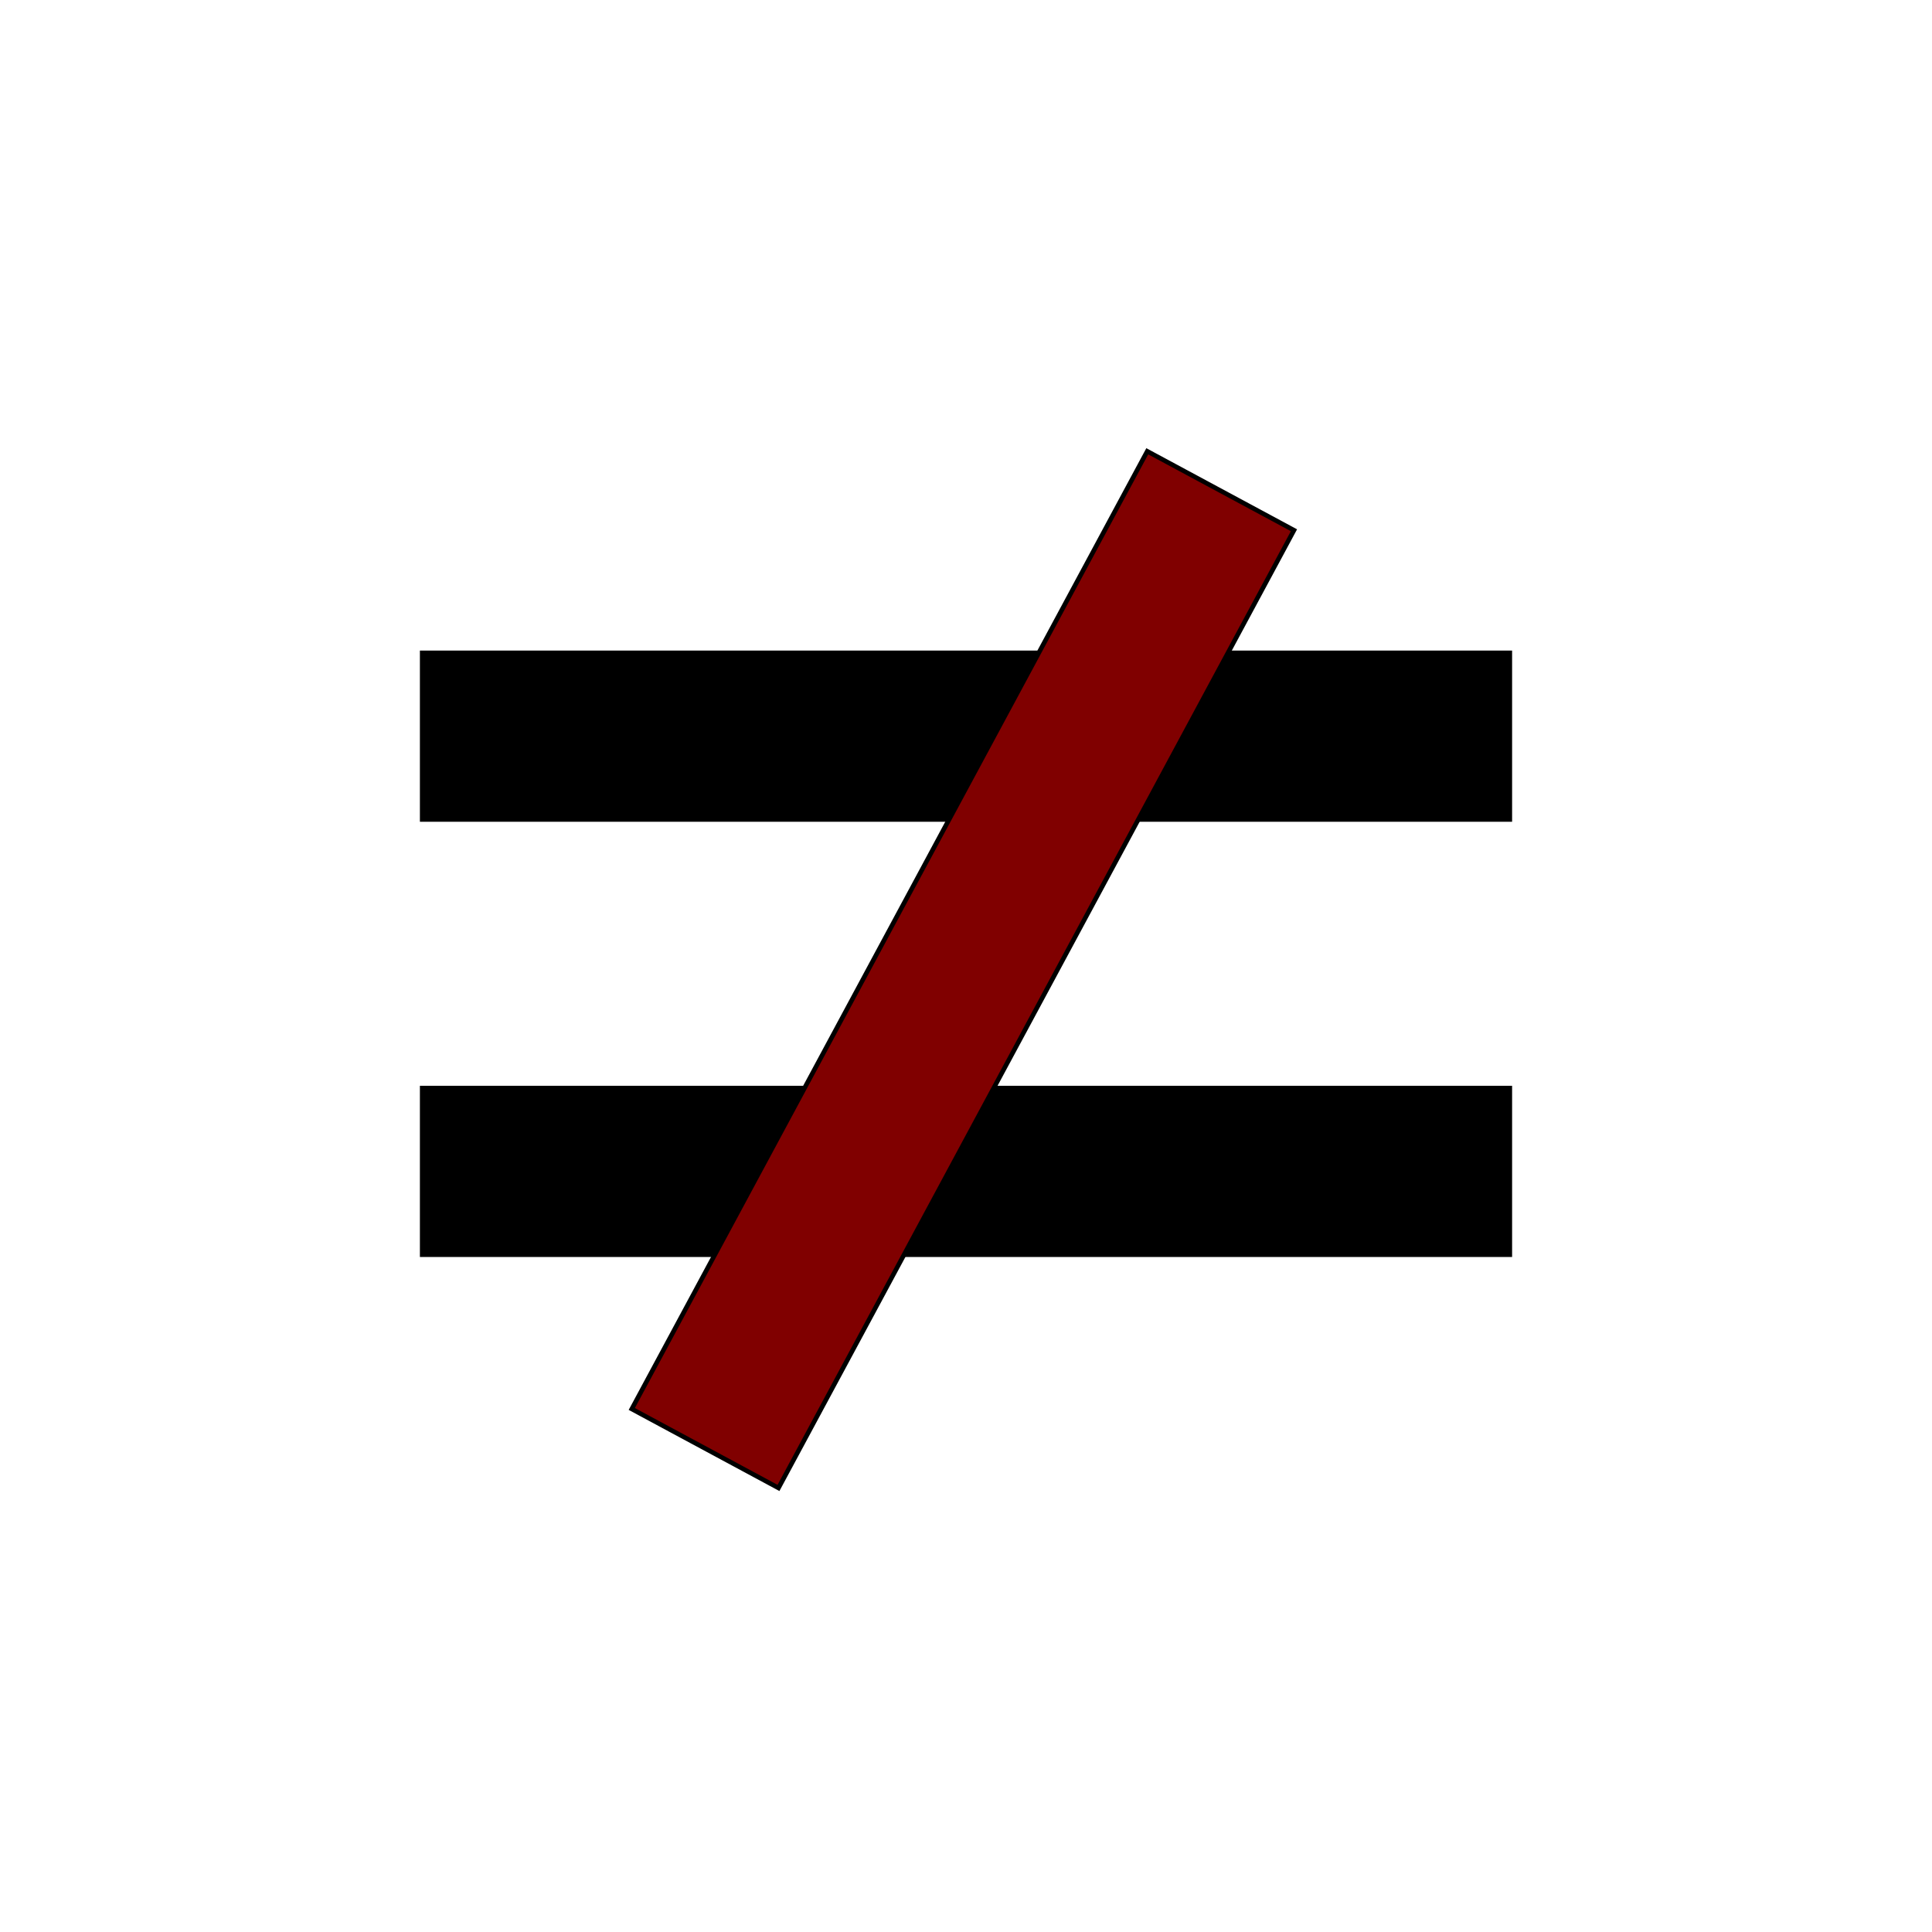
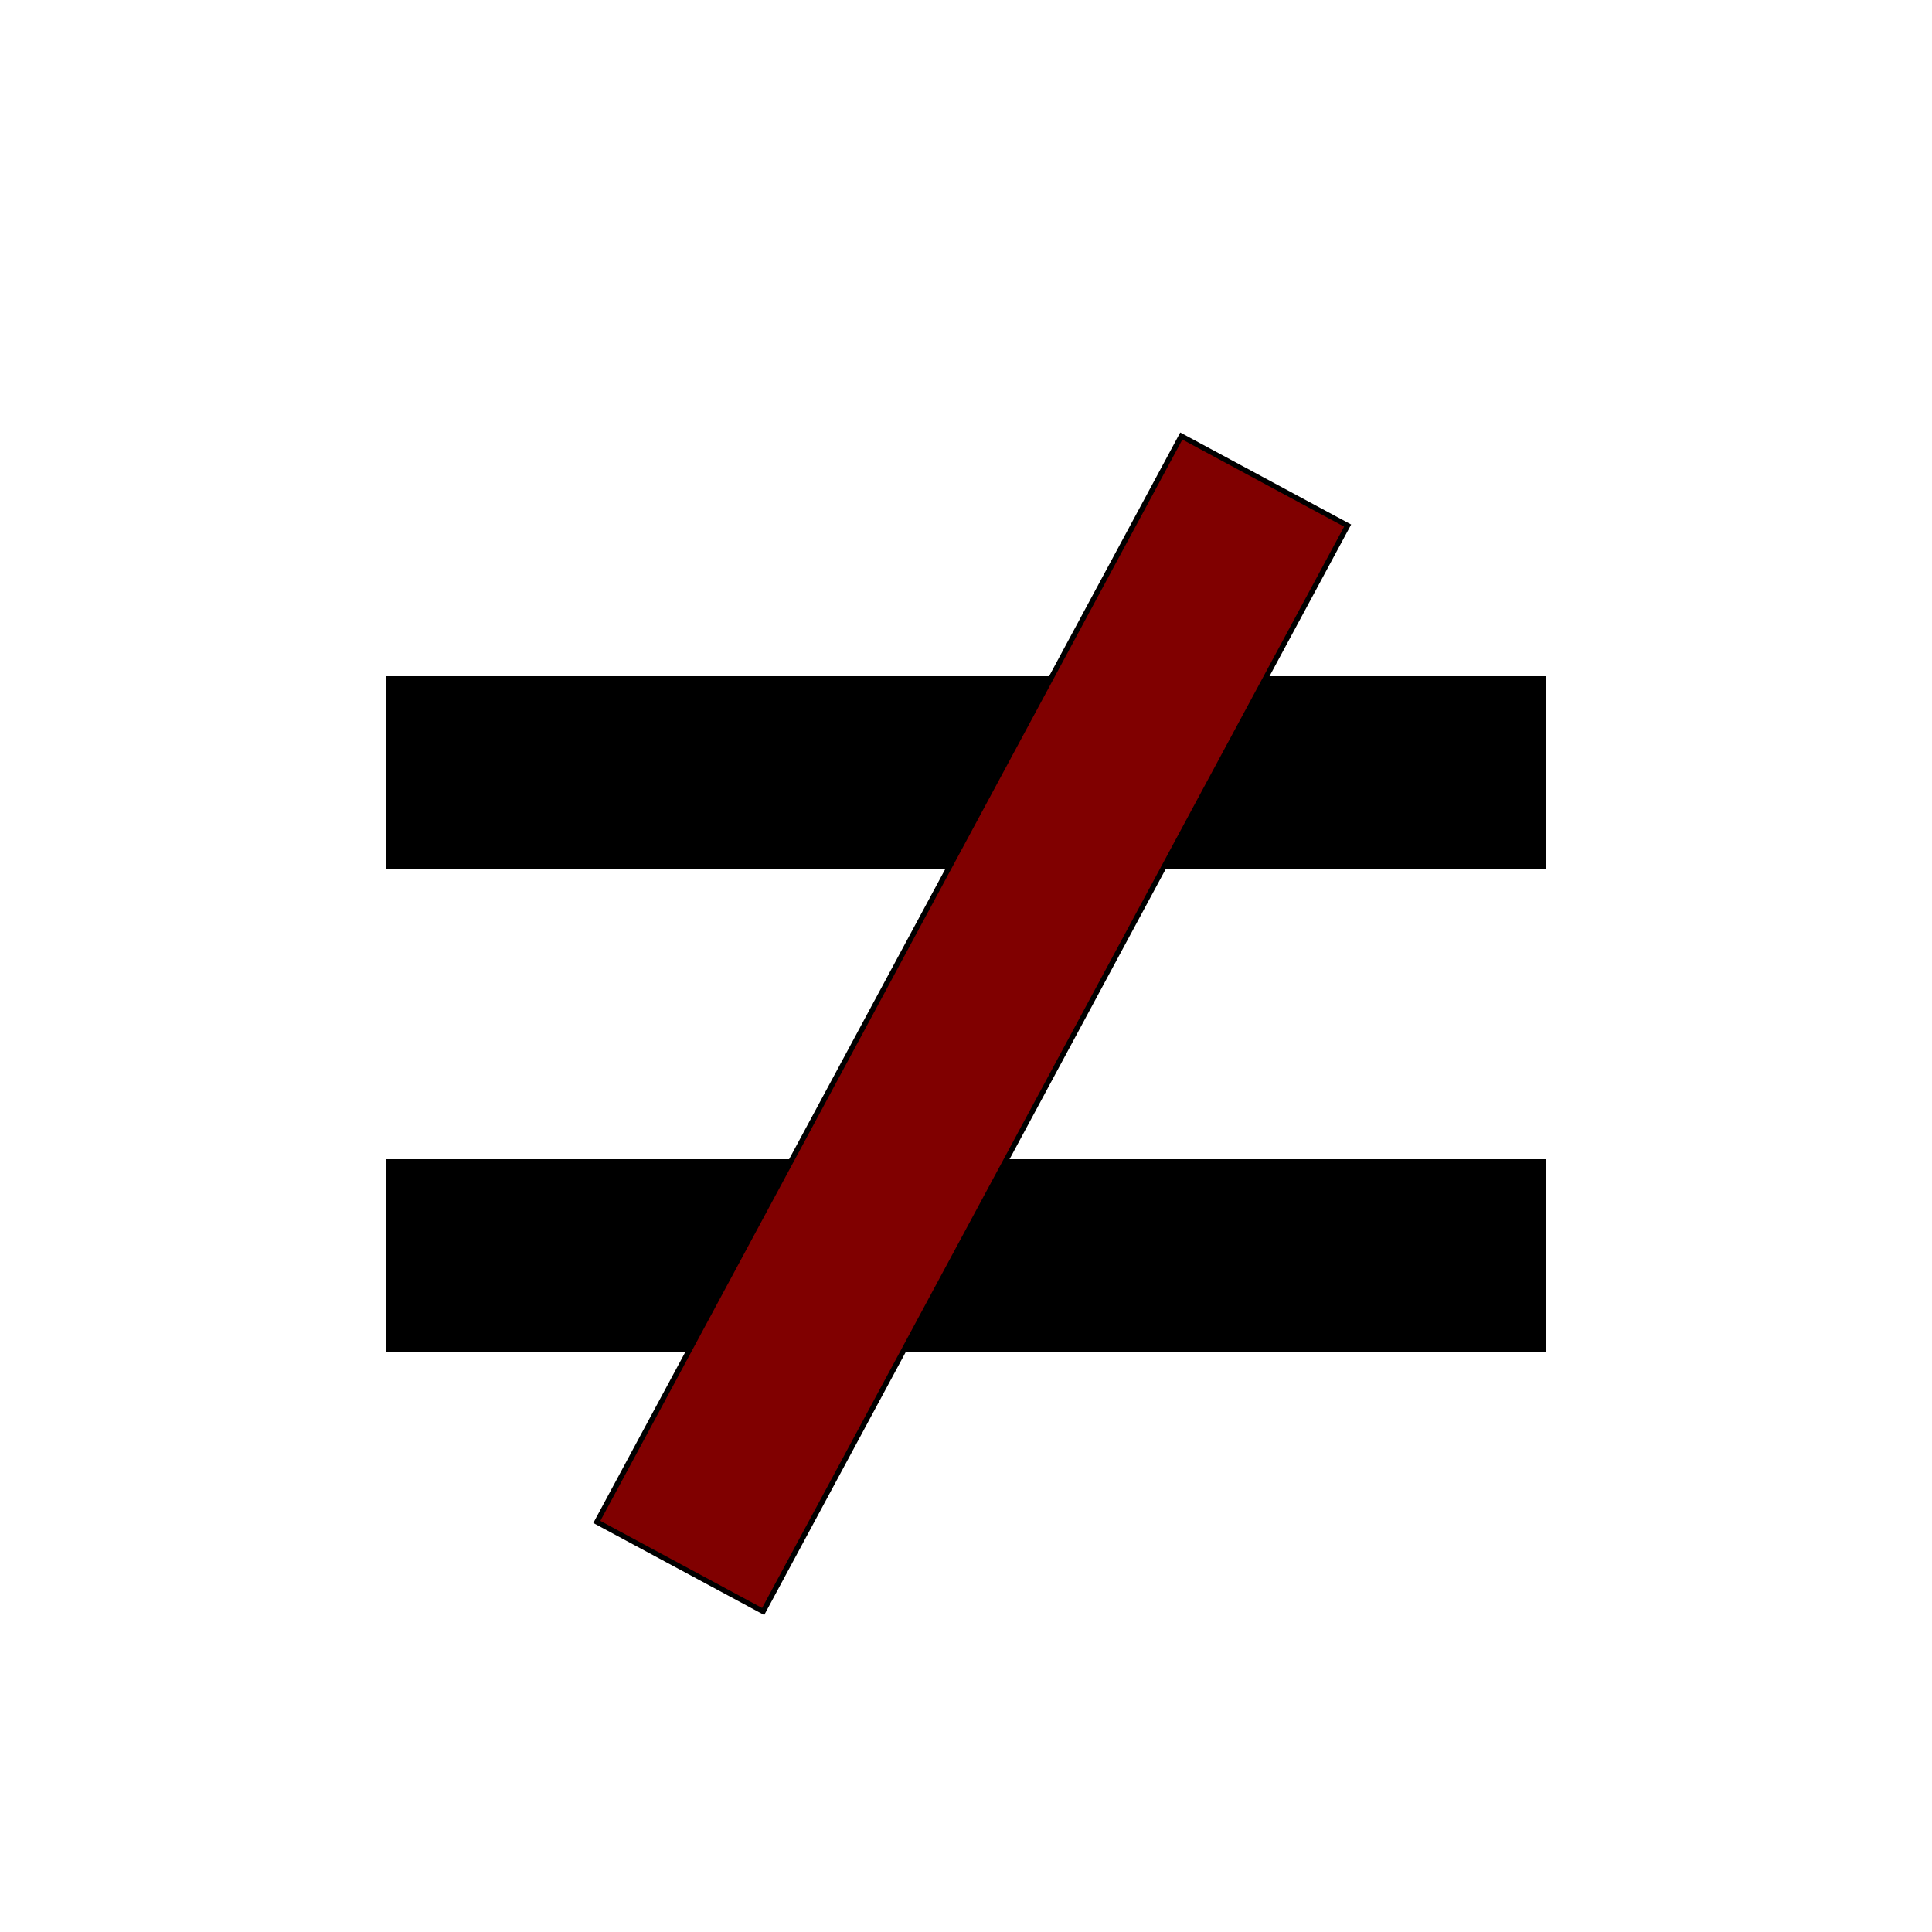
- <svg xmlns="http://www.w3.org/2000/svg" width="128mm" height="128mm" viewBox="0 0 453.543 453.543" id="svg3368" version="1.1">
+ <svg xmlns="http://www.w3.org/2000/svg" width="400" height="400" viewBox="0 0 400 400" id="svg3368" version="1.1">
  <defs id="defs3370" />
-   <g id="layer1" transform="translate(0,-598.8189)">
-     <rect style="fill:#000000;fill-rule:evenodd;stroke:#000000;stroke-width:1.076px;stroke-linecap:butt;stroke-linejoin:miter;stroke-opacity:1" id="rect3376" width="255.321" height="39.113" x="99.111" y="752.08" />
-     <rect style="fill:#000000;fill-rule:evenodd;stroke:#000000;stroke-width:1.076px;stroke-linecap:butt;stroke-linejoin:miter;stroke-opacity:1" id="rect3376-6" width="255.321" height="39.113" x="99.111" y="854.251" />
-     <rect style="fill:#800000;fill-rule:evenodd;stroke:#000000;stroke-width:1.076px;stroke-linecap:butt;stroke-linejoin:miter;stroke-opacity:1" id="rect3376-8" width="255.321" height="39.113" x="-748.248" y="571.176" transform="matrix(0.4739554,-0.8805489,0.8805489,0.4739554,0,0)" />
+   <g id="layer1" transform="translate(0,-652.3622)">
+     <rect style="fill:#000000;fill-rule:evenodd;stroke:#000000;stroke-width:1.039px;stroke-linecap:butt;stroke-linejoin:miter;stroke-opacity:1" id="rect3376" width="238.961" height="38.961" x="80.519" y="792.881" />
+     <rect style="fill:#000000;fill-rule:evenodd;stroke:#000000;stroke-width:1.039px;stroke-linecap:butt;stroke-linejoin:miter;stroke-opacity:1" id="rect3376-6" width="238.961" height="38.961" x="80.519" y="892.881" />
+     <rect style="fill:#800000;fill-rule:evenodd;stroke:#000000;stroke-width:1.076px;stroke-linecap:butt;stroke-linejoin:miter;stroke-opacity:1" id="rect3376-8" width="255.321" height="39.113" x="-793.333" y="567.337" transform="matrix(0.4739554,-0.8805489,0.8805489,0.4739554,0,0)" />
  </g>
</svg>
